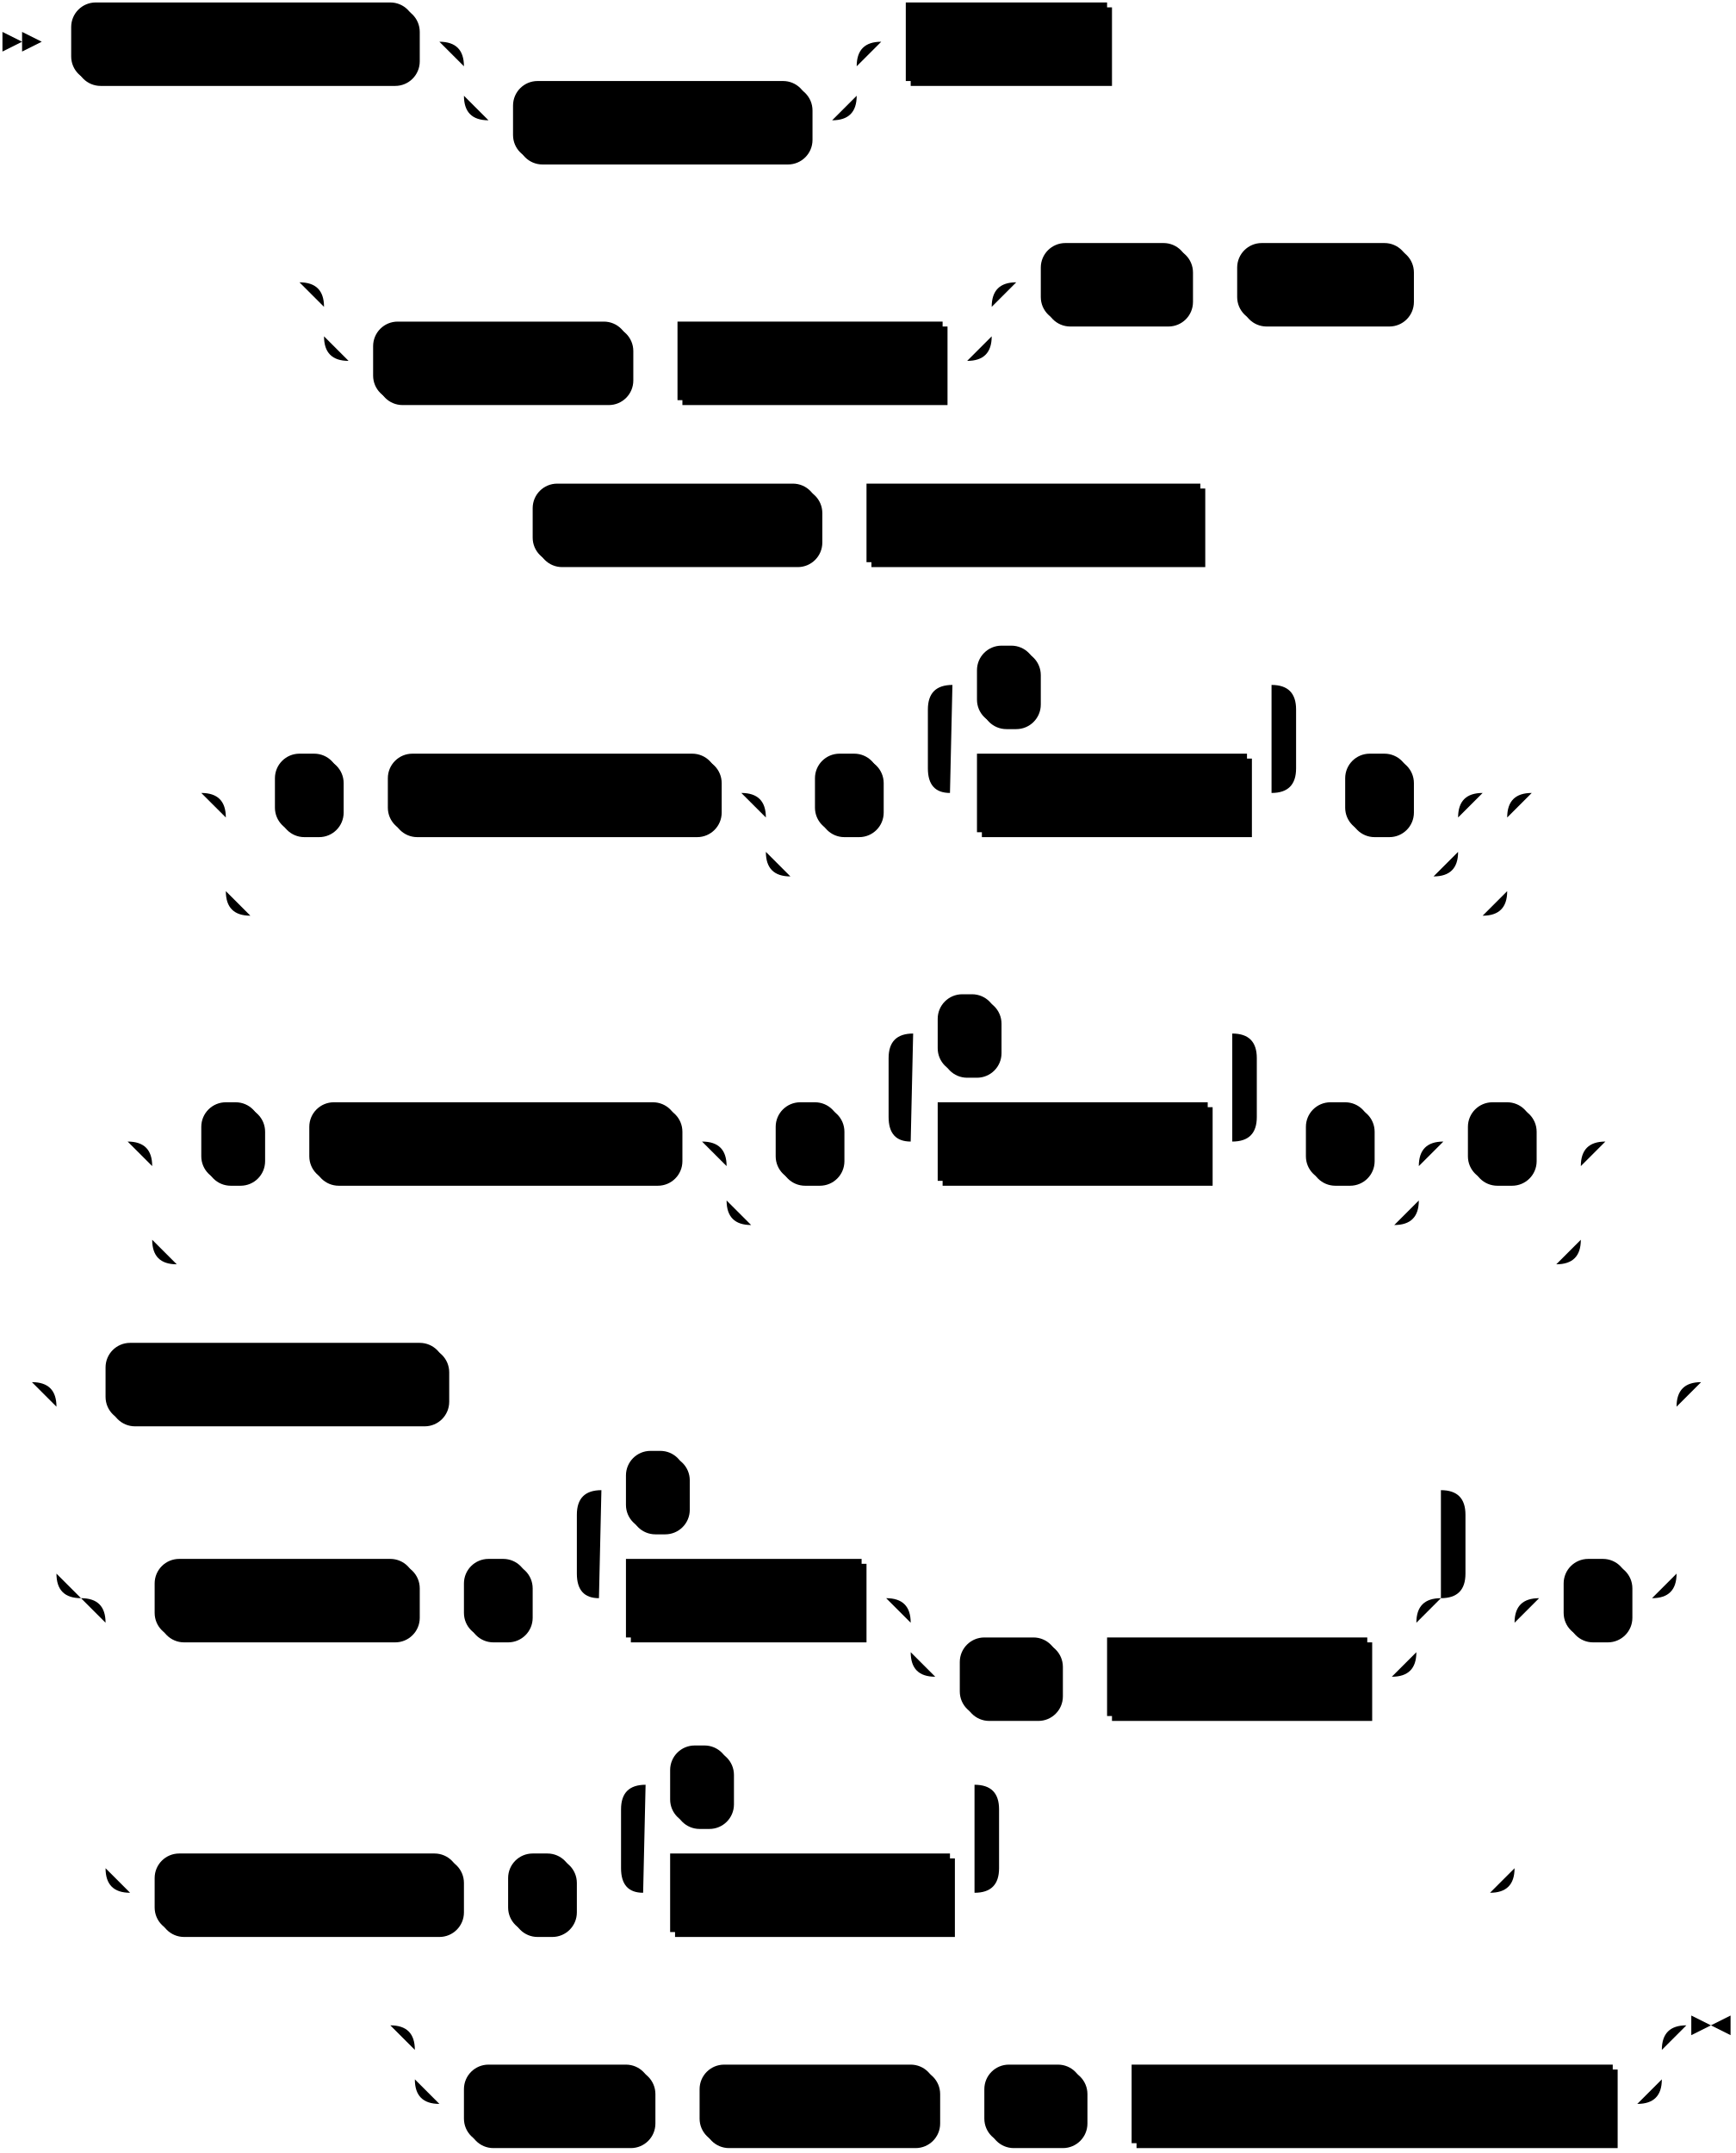
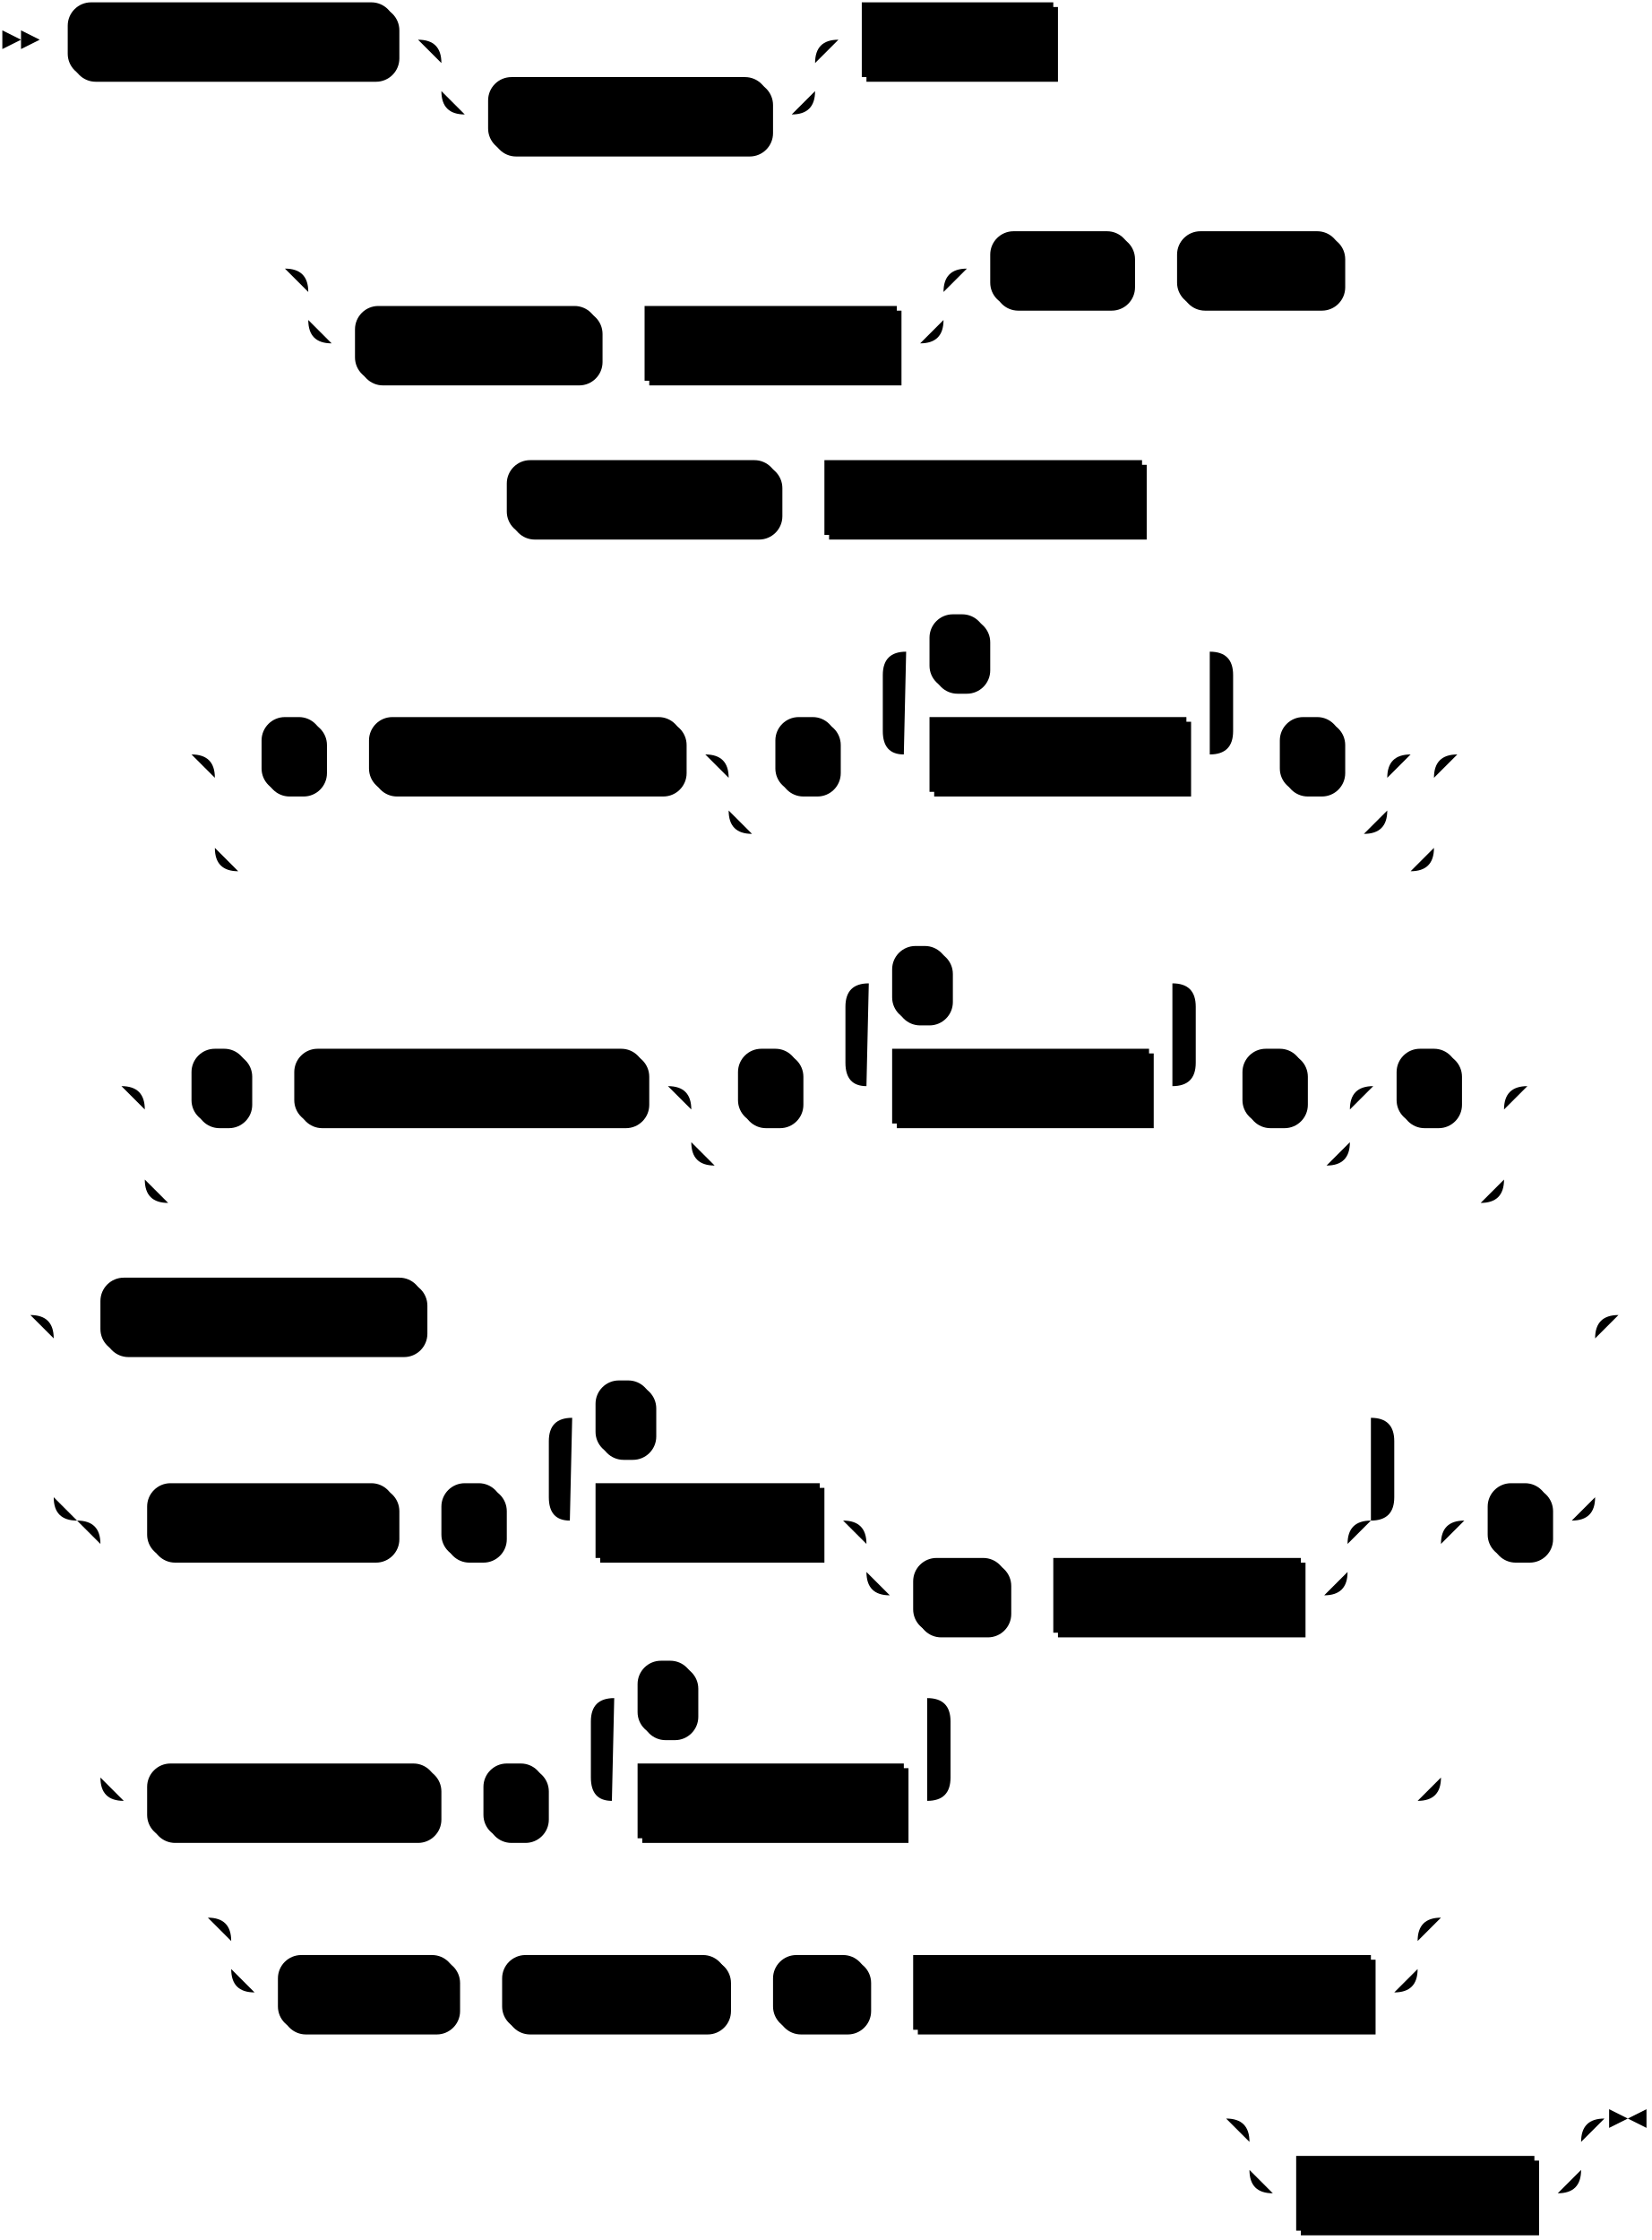
- <svg xmlns="http://www.w3.org/2000/svg" width="707" height="877">
+ <svg xmlns="http://www.w3.org/2000/svg" width="707" height="959">
  <polygon points="9 17 1 13 1 21" />
  <polygon points="17 17 9 13 9 21" />
  <rect x="31" y="3" width="140" height="32" rx="10" />
  <rect x="29" y="1" width="140" height="32" class="terminal" rx="10" />
  <text class="terminal" x="39" y="21">CREATE SOURCE</text>
  <rect x="211" y="35" width="120" height="32" rx="10" />
  <rect x="209" y="33" width="120" height="32" class="terminal" rx="10" />
  <text class="terminal" x="219" y="53">IF NOT EXISTS</text>
  <rect x="371" y="3" width="82" height="32" />
  <rect x="369" y="1" width="82" height="32" class="nonterminal" />
  <text class="nonterminal" x="379" y="21">src_name</text>
  <rect x="154" y="133" width="104" height="32" rx="10" />
  <rect x="152" y="131" width="104" height="32" class="terminal" rx="10" />
  <text class="terminal" x="162" y="151">IN CLUSTER</text>
  <rect x="278" y="133" width="108" height="32" />
  <rect x="276" y="131" width="108" height="32" class="nonterminal" />
  <text class="nonterminal" x="286" y="151">cluster_name</text>
  <rect x="426" y="101" width="60" height="32" rx="10" />
  <rect x="424" y="99" width="60" height="32" class="terminal" rx="10" />
  <text class="terminal" x="434" y="119">FROM</text>
  <rect x="506" y="101" width="70" height="32" rx="10" />
  <rect x="504" y="99" width="70" height="32" class="terminal" rx="10" />
  <text class="terminal" x="514" y="119">MYSQL</text>
  <rect x="219" y="199" width="116" height="32" rx="10" />
  <rect x="217" y="197" width="116" height="32" class="terminal" rx="10" />
  <text class="terminal" x="227" y="217">CONNECTION</text>
  <rect x="355" y="199" width="136" height="32" />
  <rect x="353" y="197" width="136" height="32" class="nonterminal" />
  <text class="nonterminal" x="363" y="217">connection_name</text>
  <rect x="114" y="309" width="26" height="32" rx="10" />
  <rect x="112" y="307" width="26" height="32" class="terminal" rx="10" />
  <text class="terminal" x="122" y="327">(</text>
  <rect x="160" y="309" width="134" height="32" rx="10" />
  <rect x="158" y="307" width="134" height="32" class="terminal" rx="10" />
  <text class="terminal" x="168" y="327">TEXT COLUMNS</text>
  <rect x="334" y="309" width="26" height="32" rx="10" />
  <rect x="332" y="307" width="26" height="32" class="terminal" rx="10" />
  <text class="terminal" x="342" y="327">(</text>
  <rect x="400" y="309" width="110" height="32" />
  <rect x="398" y="307" width="110" height="32" class="nonterminal" />
  <text class="nonterminal" x="408" y="327">column_name</text>
  <rect x="400" y="265" width="24" height="32" rx="10" />
  <rect x="398" y="263" width="24" height="32" class="terminal" rx="10" />
  <text class="terminal" x="408" y="283">,</text>
  <rect x="550" y="309" width="26" height="32" rx="10" />
  <rect x="548" y="307" width="26" height="32" class="terminal" rx="10" />
  <text class="terminal" x="558" y="327">)</text>
  <rect x="84" y="451" width="24" height="32" rx="10" />
  <rect x="82" y="449" width="24" height="32" class="terminal" rx="10" />
  <text class="terminal" x="92" y="469">,</text>
  <rect x="128" y="451" width="150" height="32" rx="10" />
  <rect x="126" y="449" width="150" height="32" class="terminal" rx="10" />
  <text class="terminal" x="136" y="469">IGNORE COLUMNS</text>
  <rect x="318" y="451" width="26" height="32" rx="10" />
  <rect x="316" y="449" width="26" height="32" class="terminal" rx="10" />
  <text class="terminal" x="326" y="469">(</text>
  <rect x="384" y="451" width="110" height="32" />
  <rect x="382" y="449" width="110" height="32" class="nonterminal" />
  <text class="nonterminal" x="392" y="469">column_name</text>
  <rect x="384" y="407" width="24" height="32" rx="10" />
  <rect x="382" y="405" width="24" height="32" class="terminal" rx="10" />
  <text class="terminal" x="392" y="425">,</text>
  <rect x="534" y="451" width="26" height="32" rx="10" />
  <rect x="532" y="449" width="26" height="32" class="terminal" rx="10" />
  <text class="terminal" x="542" y="469">)</text>
  <rect x="600" y="451" width="26" height="32" rx="10" />
  <rect x="598" y="449" width="26" height="32" class="terminal" rx="10" />
  <text class="terminal" x="608" y="469">)</text>
  <rect x="45" y="549" width="138" height="32" rx="10" />
  <rect x="43" y="547" width="138" height="32" class="terminal" rx="10" />
  <text class="terminal" x="53" y="567">FOR ALL TABLES</text>
  <rect x="65" y="637" width="106" height="32" rx="10" />
  <rect x="63" y="635" width="106" height="32" class="terminal" rx="10" />
  <text class="terminal" x="73" y="655">FOR TABLES</text>
  <rect x="191" y="637" width="26" height="32" rx="10" />
  <rect x="189" y="635" width="26" height="32" class="terminal" rx="10" />
  <text class="terminal" x="199" y="655">(</text>
  <rect x="257" y="637" width="96" height="32" />
  <rect x="255" y="635" width="96" height="32" class="nonterminal" />
  <text class="nonterminal" x="265" y="655">table_name</text>
  <rect x="393" y="669" width="40" height="32" rx="10" />
  <rect x="391" y="667" width="40" height="32" class="terminal" rx="10" />
  <text class="terminal" x="401" y="687">AS</text>
  <rect x="453" y="669" width="106" height="32" />
  <rect x="451" y="667" width="106" height="32" class="nonterminal" />
  <text class="nonterminal" x="461" y="687">subsrc_name</text>
  <rect x="257" y="593" width="24" height="32" rx="10" />
  <rect x="255" y="591" width="24" height="32" class="terminal" rx="10" />
  <text class="terminal" x="265" y="611">,</text>
  <rect x="65" y="757" width="124" height="32" rx="10" />
  <rect x="63" y="755" width="124" height="32" class="terminal" rx="10" />
  <text class="terminal" x="73" y="775">FOR SCHEMAS</text>
  <rect x="209" y="757" width="26" height="32" rx="10" />
  <rect x="207" y="755" width="26" height="32" class="terminal" rx="10" />
  <text class="terminal" x="217" y="775">(</text>
  <rect x="275" y="757" width="114" height="32" />
  <rect x="273" y="755" width="114" height="32" class="nonterminal" />
  <text class="nonterminal" x="283" y="775">schema_name</text>
  <rect x="275" y="713" width="24" height="32" rx="10" />
  <rect x="273" y="711" width="24" height="32" class="terminal" rx="10" />
  <text class="terminal" x="283" y="731">,</text>
  <rect x="639" y="637" width="26" height="32" rx="10" />
  <rect x="637" y="635" width="26" height="32" class="terminal" rx="10" />
  <text class="terminal" x="647" y="655">)</text>
-   <rect x="191" y="843" width="76" height="32" rx="10" />
-   <rect x="189" y="841" width="76" height="32" class="terminal" rx="10" />
-   <text class="terminal" x="199" y="861">EXPOSE</text>
-   <rect x="287" y="843" width="96" height="32" rx="10" />
-   <rect x="285" y="841" width="96" height="32" class="terminal" rx="10" />
-   <text class="terminal" x="295" y="861">PROGRESS</text>
-   <rect x="403" y="843" width="40" height="32" rx="10" />
-   <rect x="401" y="841" width="40" height="32" class="terminal" rx="10" />
-   <text class="terminal" x="411" y="861">AS</text>
-   <rect x="463" y="843" width="196" height="32" />
-   <rect x="461" y="841" width="196" height="32" class="nonterminal" />
-   <text class="nonterminal" x="471" y="861">progress_subsource_name</text>
-   <path class="line" d="m17 17 h2 m0 0 h10 m140 0 h10 m20 0 h10 m0 0 h130 m-160 0 h20 m140 0 h20 m-180 0 q10 0 10 10 m160 0 q0 -10 10 -10 m-170 10 v12 m160 0 v-12 m-160 12 q0 10 10 10 m140 0 q10 0 10 -10 m-150 10 h10 m120 0 h10 m20 -32 h10 m82 0 h10 m2 0 l2 0 m2 0 l2 0 m2 0 l2 0 m-363 98 l2 0 m2 0 l2 0 m2 0 l2 0 m22 0 h10 m0 0 h242 m-272 0 h20 m252 0 h20 m-292 0 q10 0 10 10 m272 0 q0 -10 10 -10 m-282 10 v12 m272 0 v-12 m-272 12 q0 10 10 10 m252 0 q10 0 10 -10 m-262 10 h10 m104 0 h10 m0 0 h10 m108 0 h10 m20 -32 h10 m60 0 h10 m0 0 h10 m70 0 h10 m2 0 l2 0 m2 0 l2 0 m2 0 l2 0 m-401 98 l2 0 m2 0 l2 0 m2 0 l2 0 m2 0 h10 m116 0 h10 m0 0 h10 m136 0 h10 m2 0 l2 0 m2 0 l2 0 m2 0 l2 0 m-441 110 l2 0 m2 0 l2 0 m2 0 l2 0 m22 0 h10 m26 0 h10 m0 0 h10 m134 0 h10 m20 0 h10 m26 0 h10 m20 0 h10 m110 0 h10 m-150 0 l20 0 m-1 0 q-9 0 -9 -10 l0 -24 q0 -10 10 -10 m130 44 l20 0 m-20 0 q10 0 10 -10 l0 -24 q0 -10 -10 -10 m-130 0 h10 m24 0 h10 m0 0 h86 m20 44 h10 m26 0 h10 m-282 0 h20 m262 0 h20 m-302 0 q10 0 10 10 m282 0 q0 -10 10 -10 m-292 10 v14 m282 0 v-14 m-282 14 q0 10 10 10 m262 0 q10 0 10 -10 m-272 10 h10 m0 0 h252 m-502 -34 h20 m502 0 h20 m-542 0 q10 0 10 10 m522 0 q0 -10 10 -10 m-532 10 v30 m522 0 v-30 m-522 30 q0 10 10 10 m502 0 q10 0 10 -10 m-512 10 h10 m0 0 h492 m22 -50 l2 0 m2 0 l2 0 m2 0 l2 0 m-596 142 l2 0 m2 0 l2 0 m2 0 l2 0 m22 0 h10 m24 0 h10 m0 0 h10 m150 0 h10 m20 0 h10 m26 0 h10 m20 0 h10 m110 0 h10 m-150 0 l20 0 m-1 0 q-9 0 -9 -10 l0 -24 q0 -10 10 -10 m130 44 l20 0 m-20 0 q10 0 10 -10 l0 -24 q0 -10 -10 -10 m-130 0 h10 m24 0 h10 m0 0 h86 m20 44 h10 m26 0 h10 m-282 0 h20 m262 0 h20 m-302 0 q10 0 10 10 m282 0 q0 -10 10 -10 m-292 10 v14 m282 0 v-14 m-282 14 q0 10 10 10 m262 0 q10 0 10 -10 m-272 10 h10 m0 0 h252 m20 -34 h10 m26 0 h10 m-582 0 h20 m562 0 h20 m-602 0 q10 0 10 10 m582 0 q0 -10 10 -10 m-592 10 v30 m582 0 v-30 m-582 30 q0 10 10 10 m562 0 q10 0 10 -10 m-572 10 h10 m0 0 h552 m22 -50 l2 0 m2 0 l2 0 m2 0 l2 0 m-665 98 l2 0 m2 0 l2 0 m2 0 l2 0 m22 0 h10 m138 0 h10 m0 0 h482 m-660 0 h20 m640 0 h20 m-680 0 q10 0 10 10 m660 0 q0 -10 10 -10 m-670 10 v68 m660 0 v-68 m-660 68 q0 10 10 10 m640 0 q10 0 10 -10 m-630 10 h10 m106 0 h10 m0 0 h10 m26 0 h10 m20 0 h10 m96 0 h10 m20 0 h10 m0 0 h176 m-206 0 h20 m186 0 h20 m-226 0 q10 0 10 10 m206 0 q0 -10 10 -10 m-216 10 v12 m206 0 v-12 m-206 12 q0 10 10 10 m186 0 q10 0 10 -10 m-196 10 h10 m40 0 h10 m0 0 h10 m106 0 h10 m-342 -32 l20 0 m-1 0 q-9 0 -9 -10 l0 -24 q0 -10 10 -10 m342 44 l20 0 m-20 0 q10 0 10 -10 l0 -24 q0 -10 -10 -10 m-342 0 h10 m24 0 h10 m0 0 h298 m-554 44 h20 m554 0 h20 m-594 0 q10 0 10 10 m574 0 q0 -10 10 -10 m-584 10 v100 m574 0 v-100 m-574 100 q0 10 10 10 m554 0 q10 0 10 -10 m-564 10 h10 m124 0 h10 m0 0 h10 m26 0 h10 m20 0 h10 m114 0 h10 m-154 0 l20 0 m-1 0 q-9 0 -9 -10 l0 -24 q0 -10 10 -10 m134 44 l20 0 m-20 0 q10 0 10 -10 l0 -24 q0 -10 -10 -10 m-134 0 h10 m24 0 h10 m0 0 h90 m20 44 h190 m20 -120 h10 m26 0 h10 m22 -88 l2 0 m2 0 l2 0 m2 0 l2 0 m-558 262 l2 0 m2 0 l2 0 m2 0 l2 0 m22 0 h10 m0 0 h478 m-508 0 h20 m488 0 h20 m-528 0 q10 0 10 10 m508 0 q0 -10 10 -10 m-518 10 v12 m508 0 v-12 m-508 12 q0 10 10 10 m488 0 q10 0 10 -10 m-498 10 h10 m76 0 h10 m0 0 h10 m96 0 h10 m0 0 h10 m40 0 h10 m0 0 h10 m196 0 h10 m23 -32 h-3" />
-   <polygon points="697 825 705 821 705 829" />
-   <polygon points="697 825 689 821 689 829" />
+   <rect x="121" y="839" width="76" height="32" rx="10" />
+   <rect x="119" y="837" width="76" height="32" class="terminal" rx="10" />
+   <text class="terminal" x="129" y="857">EXPOSE</text>
+   <rect x="217" y="839" width="96" height="32" rx="10" />
+   <rect x="215" y="837" width="96" height="32" class="terminal" rx="10" />
+   <text class="terminal" x="225" y="857">PROGRESS</text>
+   <rect x="333" y="839" width="40" height="32" rx="10" />
+   <rect x="331" y="837" width="40" height="32" class="terminal" rx="10" />
+   <text class="terminal" x="341" y="857">AS</text>
+   <rect x="393" y="839" width="196" height="32" />
+   <rect x="391" y="837" width="196" height="32" class="nonterminal" />
+   <text class="nonterminal" x="401" y="857">progress_subsource_name</text>
+   <rect x="557" y="925" width="102" height="32" />
+   <rect x="555" y="923" width="102" height="32" class="nonterminal" />
+   <text class="nonterminal" x="565" y="943">with_options</text>
+   <path class="line" d="m17 17 h2 m0 0 h10 m140 0 h10 m20 0 h10 m0 0 h130 m-160 0 h20 m140 0 h20 m-180 0 q10 0 10 10 m160 0 q0 -10 10 -10 m-170 10 v12 m160 0 v-12 m-160 12 q0 10 10 10 m140 0 q10 0 10 -10 m-150 10 h10 m120 0 h10 m20 -32 h10 m82 0 h10 m2 0 l2 0 m2 0 l2 0 m2 0 l2 0 m-363 98 l2 0 m2 0 l2 0 m2 0 l2 0 m22 0 h10 m0 0 h242 m-272 0 h20 m252 0 h20 m-292 0 q10 0 10 10 m272 0 q0 -10 10 -10 m-282 10 v12 m272 0 v-12 m-272 12 q0 10 10 10 m252 0 q10 0 10 -10 m-262 10 h10 m104 0 h10 m0 0 h10 m108 0 h10 m20 -32 h10 m60 0 h10 m0 0 h10 m70 0 h10 m2 0 l2 0 m2 0 l2 0 m2 0 l2 0 m-401 98 l2 0 m2 0 l2 0 m2 0 l2 0 m2 0 h10 m116 0 h10 m0 0 h10 m136 0 h10 m2 0 l2 0 m2 0 l2 0 m2 0 l2 0 m-441 110 l2 0 m2 0 l2 0 m2 0 l2 0 m22 0 h10 m26 0 h10 m0 0 h10 m134 0 h10 m20 0 h10 m26 0 h10 m20 0 h10 m110 0 h10 m-150 0 l20 0 m-1 0 q-9 0 -9 -10 l0 -24 q0 -10 10 -10 m130 44 l20 0 m-20 0 q10 0 10 -10 l0 -24 q0 -10 -10 -10 m-130 0 h10 m24 0 h10 m0 0 h86 m20 44 h10 m26 0 h10 m-282 0 h20 m262 0 h20 m-302 0 q10 0 10 10 m282 0 q0 -10 10 -10 m-292 10 v14 m282 0 v-14 m-282 14 q0 10 10 10 m262 0 q10 0 10 -10 m-272 10 h10 m0 0 h252 m-502 -34 h20 m502 0 h20 m-542 0 q10 0 10 10 m522 0 q0 -10 10 -10 m-532 10 v30 m522 0 v-30 m-522 30 q0 10 10 10 m502 0 q10 0 10 -10 m-512 10 h10 m0 0 h492 m22 -50 l2 0 m2 0 l2 0 m2 0 l2 0 m-596 142 l2 0 m2 0 l2 0 m2 0 l2 0 m22 0 h10 m24 0 h10 m0 0 h10 m150 0 h10 m20 0 h10 m26 0 h10 m20 0 h10 m110 0 h10 m-150 0 l20 0 m-1 0 q-9 0 -9 -10 l0 -24 q0 -10 10 -10 m130 44 l20 0 m-20 0 q10 0 10 -10 l0 -24 q0 -10 -10 -10 m-130 0 h10 m24 0 h10 m0 0 h86 m20 44 h10 m26 0 h10 m-282 0 h20 m262 0 h20 m-302 0 q10 0 10 10 m282 0 q0 -10 10 -10 m-292 10 v14 m282 0 v-14 m-282 14 q0 10 10 10 m262 0 q10 0 10 -10 m-272 10 h10 m0 0 h252 m20 -34 h10 m26 0 h10 m-582 0 h20 m562 0 h20 m-602 0 q10 0 10 10 m582 0 q0 -10 10 -10 m-592 10 v30 m582 0 v-30 m-582 30 q0 10 10 10 m562 0 q10 0 10 -10 m-572 10 h10 m0 0 h552 m22 -50 l2 0 m2 0 l2 0 m2 0 l2 0 m-665 98 l2 0 m2 0 l2 0 m2 0 l2 0 m22 0 h10 m138 0 h10 m0 0 h482 m-660 0 h20 m640 0 h20 m-680 0 q10 0 10 10 m660 0 q0 -10 10 -10 m-670 10 v68 m660 0 v-68 m-660 68 q0 10 10 10 m640 0 q10 0 10 -10 m-630 10 h10 m106 0 h10 m0 0 h10 m26 0 h10 m20 0 h10 m96 0 h10 m20 0 h10 m0 0 h176 m-206 0 h20 m186 0 h20 m-226 0 q10 0 10 10 m206 0 q0 -10 10 -10 m-216 10 v12 m206 0 v-12 m-206 12 q0 10 10 10 m186 0 q10 0 10 -10 m-196 10 h10 m40 0 h10 m0 0 h10 m106 0 h10 m-342 -32 l20 0 m-1 0 q-9 0 -9 -10 l0 -24 q0 -10 10 -10 m342 44 l20 0 m-20 0 q10 0 10 -10 l0 -24 q0 -10 -10 -10 m-342 0 h10 m24 0 h10 m0 0 h298 m-554 44 h20 m554 0 h20 m-594 0 q10 0 10 10 m574 0 q0 -10 10 -10 m-584 10 v100 m574 0 v-100 m-574 100 q0 10 10 10 m554 0 q10 0 10 -10 m-564 10 h10 m124 0 h10 m0 0 h10 m26 0 h10 m20 0 h10 m114 0 h10 m-154 0 l20 0 m-1 0 q-9 0 -9 -10 l0 -24 q0 -10 10 -10 m134 44 l20 0 m-20 0 q10 0 10 -10 l0 -24 q0 -10 -10 -10 m-134 0 h10 m24 0 h10 m0 0 h90 m20 44 h190 m20 -120 h10 m26 0 h10 m22 -88 l2 0 m2 0 l2 0 m2 0 l2 0 m-628 258 l2 0 m2 0 l2 0 m2 0 l2 0 m22 0 h10 m0 0 h478 m-508 0 h20 m488 0 h20 m-528 0 q10 0 10 10 m508 0 q0 -10 10 -10 m-518 10 v12 m508 0 v-12 m-508 12 q0 10 10 10 m488 0 q10 0 10 -10 m-498 10 h10 m76 0 h10 m0 0 h10 m96 0 h10 m0 0 h10 m40 0 h10 m0 0 h10 m196 0 h10 m22 -32 l2 0 m2 0 l2 0 m2 0 l2 0 m-116 86 l2 0 m2 0 l2 0 m2 0 l2 0 m22 0 h10 m0 0 h112 m-142 0 h20 m122 0 h20 m-162 0 q10 0 10 10 m142 0 q0 -10 10 -10 m-152 10 v12 m142 0 v-12 m-142 12 q0 10 10 10 m122 0 q10 0 10 -10 m-132 10 h10 m102 0 h10 m23 -32 h-3" />
+   <polygon points="697 907 705 903 705 911" />
+   <polygon points="697 907 689 903 689 911" />
</svg>
